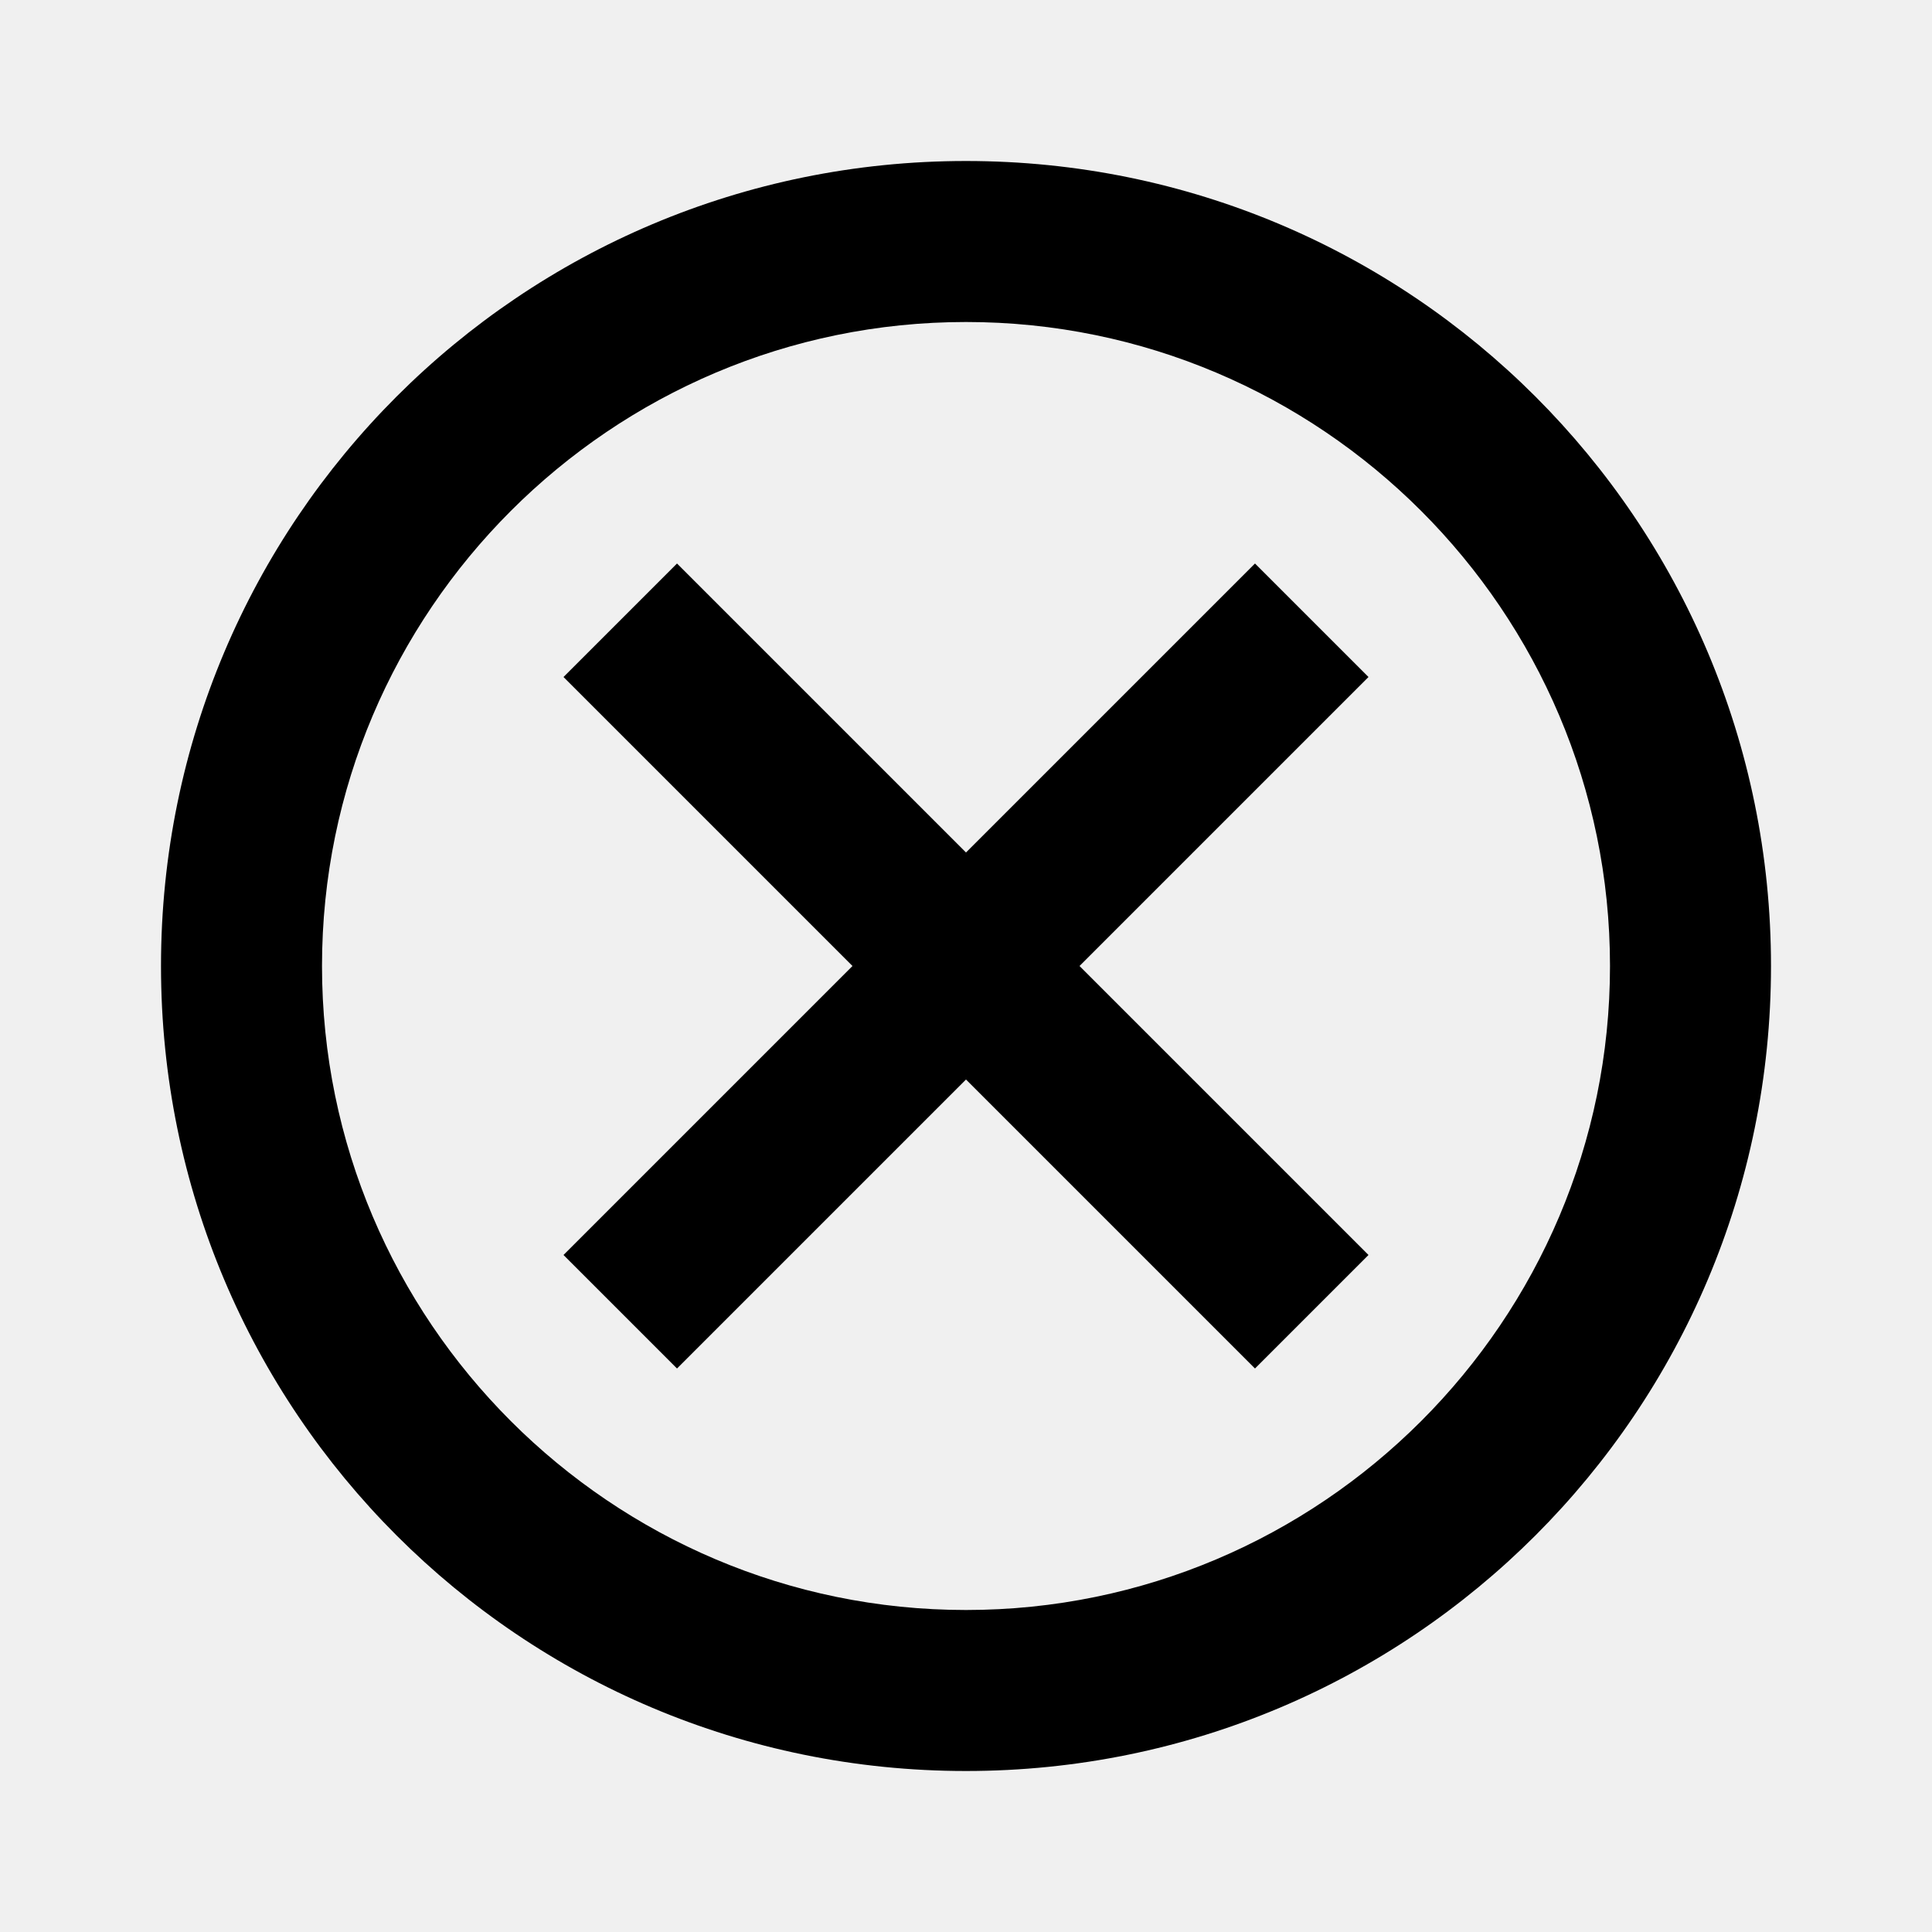
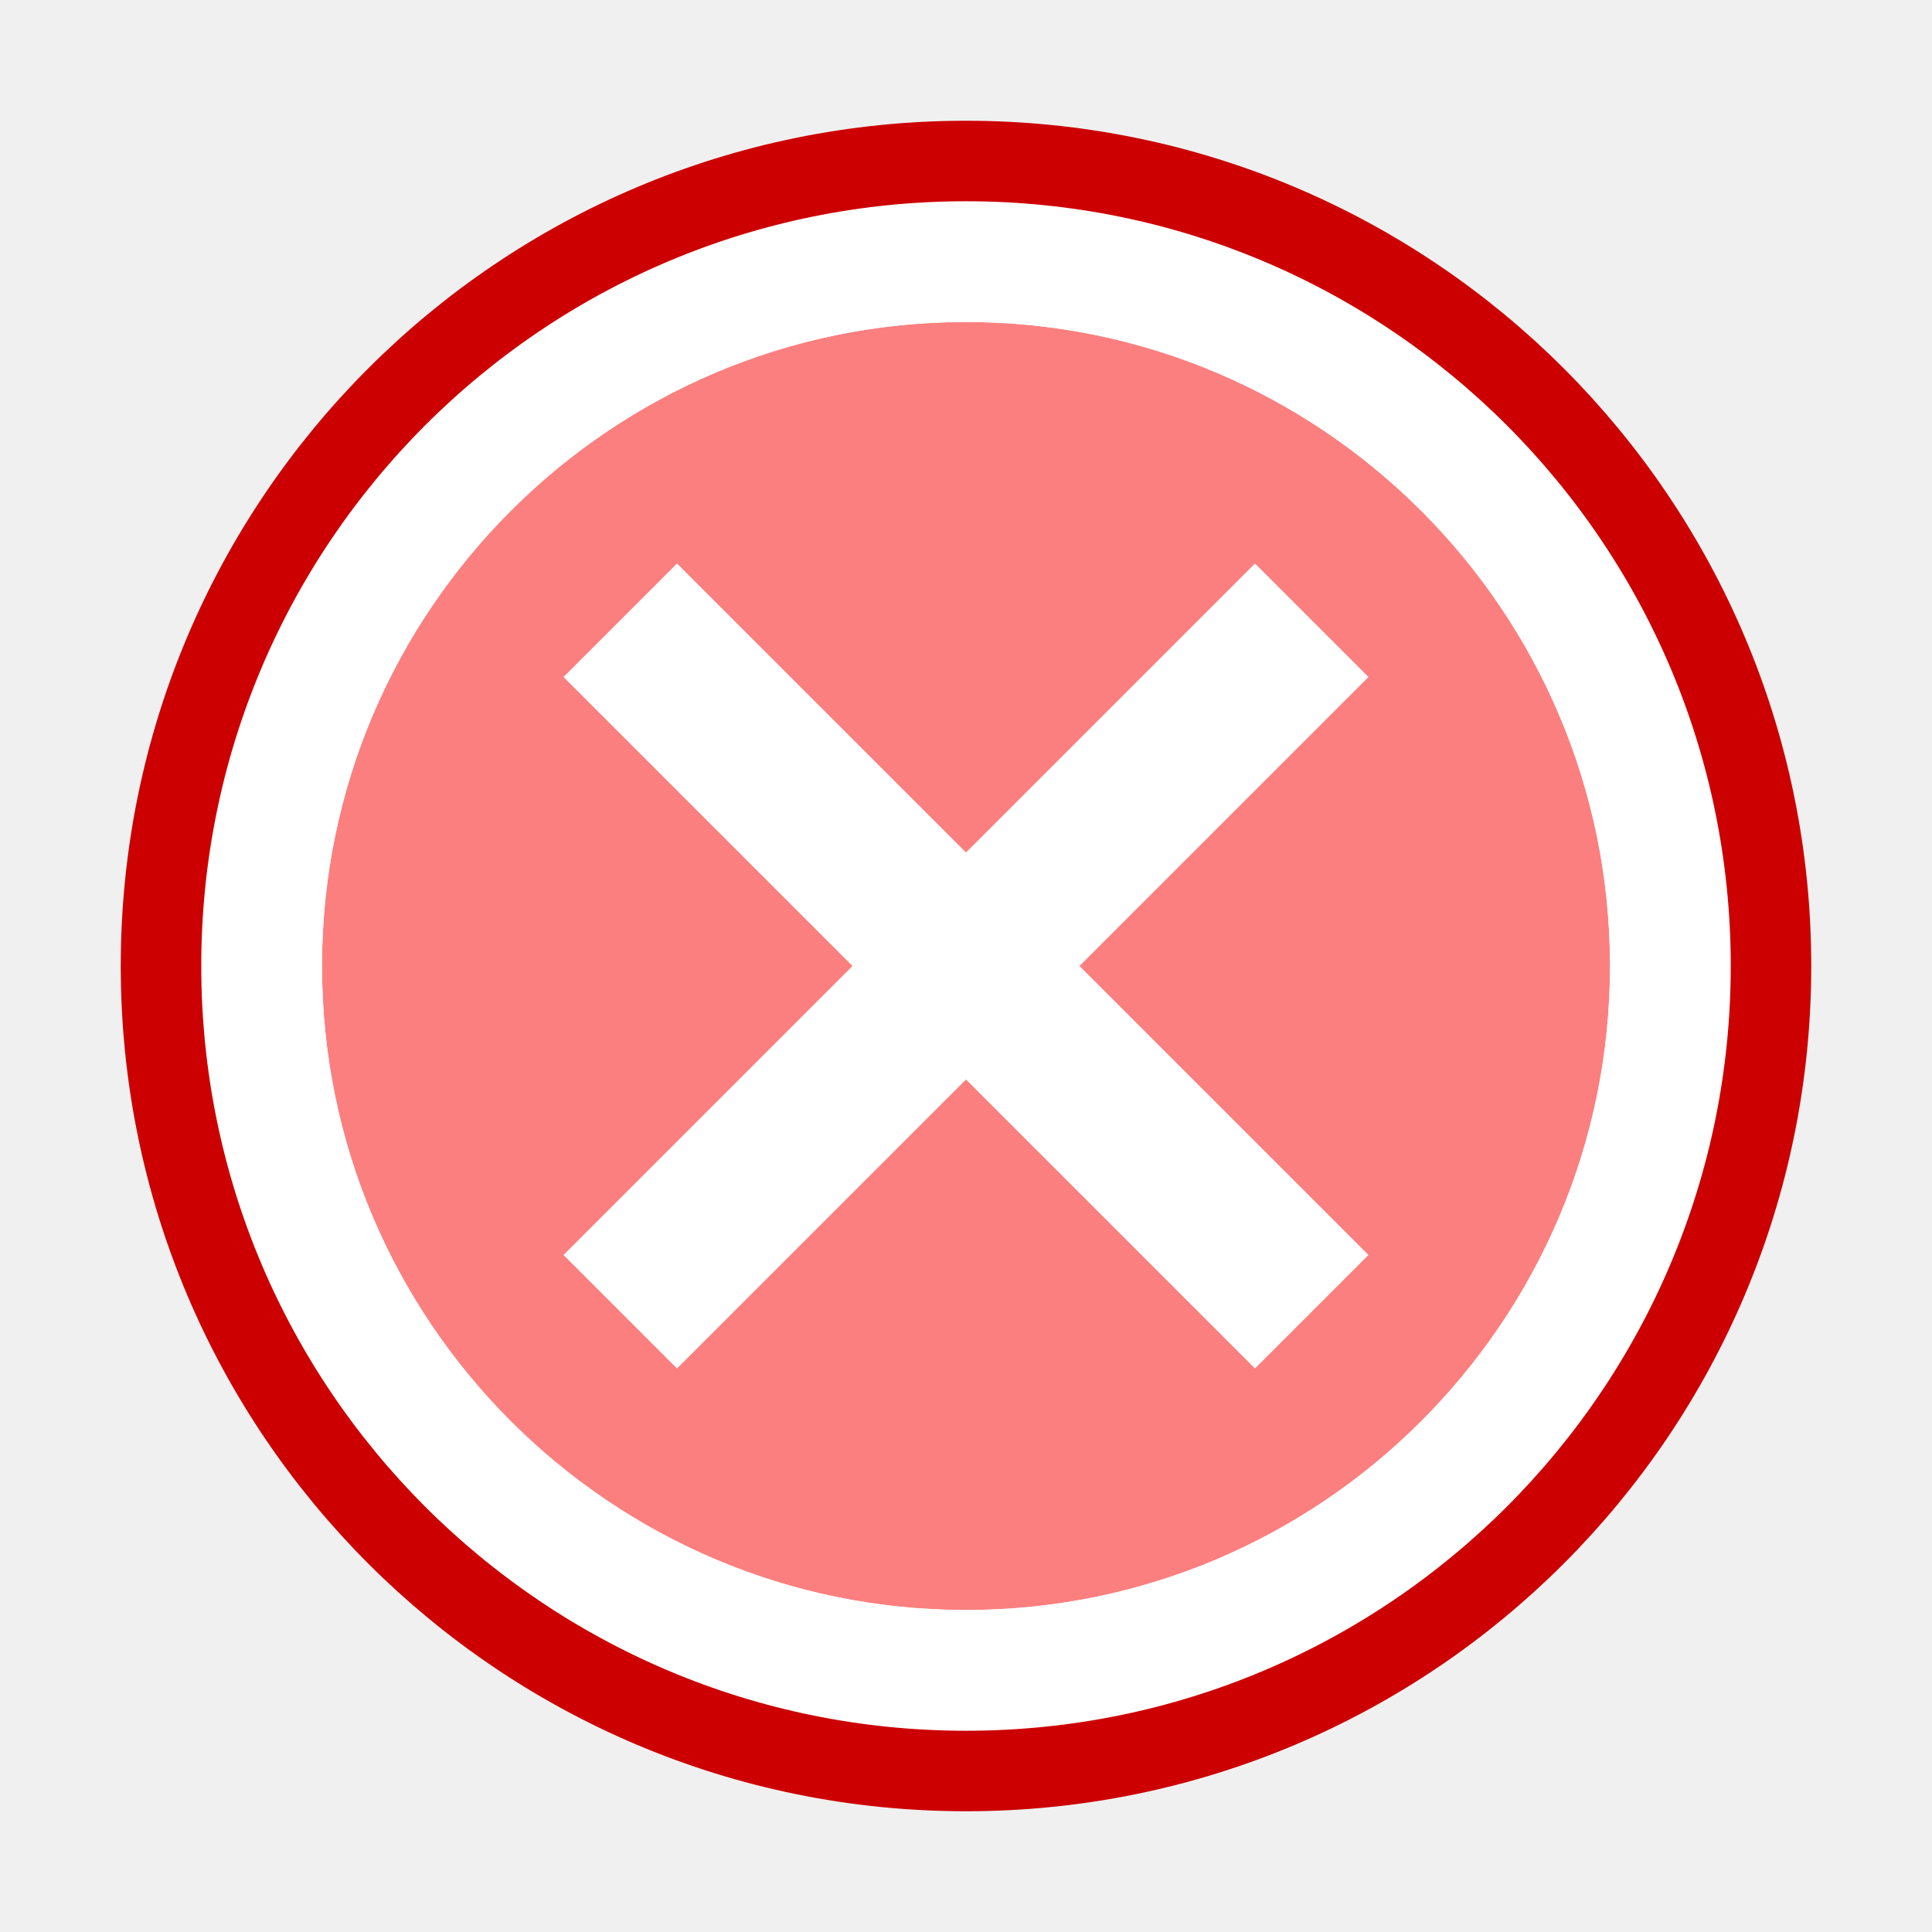
- <svg xmlns="http://www.w3.org/2000/svg" height="24px" viewBox="0 0 24 24" width="24px" fill="#000000">
+ <svg xmlns="http://www.w3.org/2000/svg" height="24px" viewBox="0 0 24 24" width="24px" fill="#fff">
  <path d="M0 0h24v24H0V0z" fill="none" opacity=".87" />
-   <path d="M12 2C6.47 2 2 6.47 2 12s4.47 10 10 10 10-4.47 10-10S17.53 2 12 2zm0 18c-4.41 0-8-3.59-8-8s3.59-8 8-8 8 3.59 8 8-3.59 8-8 8zm3.59-13L12 10.59 8.41 7 7 8.41 10.59 12 7 15.59 8.41 17 12 13.41 15.59 17 17 15.59 13.41 12 17 8.41z" />
+   <circle fill="red" fill-opacity="0.7" cx="12" cy="12" r="8" />
+   <path stroke="none" d="M12 2C6.47 2 2 6.47 2 12s4.47 10 10 10 10-4.47 10-10S17.53 2 12 2zm0 18c-4.41 0-8-3.59-8-8s3.59-8 8-8 8 3.59 8 8-3.59 8-8 8zm3.59-13L12 10.59 8.41 7 7 8.41 10.59 12 7 15.59 8.41 17 12 13.41 15.59 17 17 15.59 13.41 12 17 8.41z" />
+   <circle stroke="#c00" fill-opacity="0.3" cx="12" cy="12" r="10" />
</svg>
